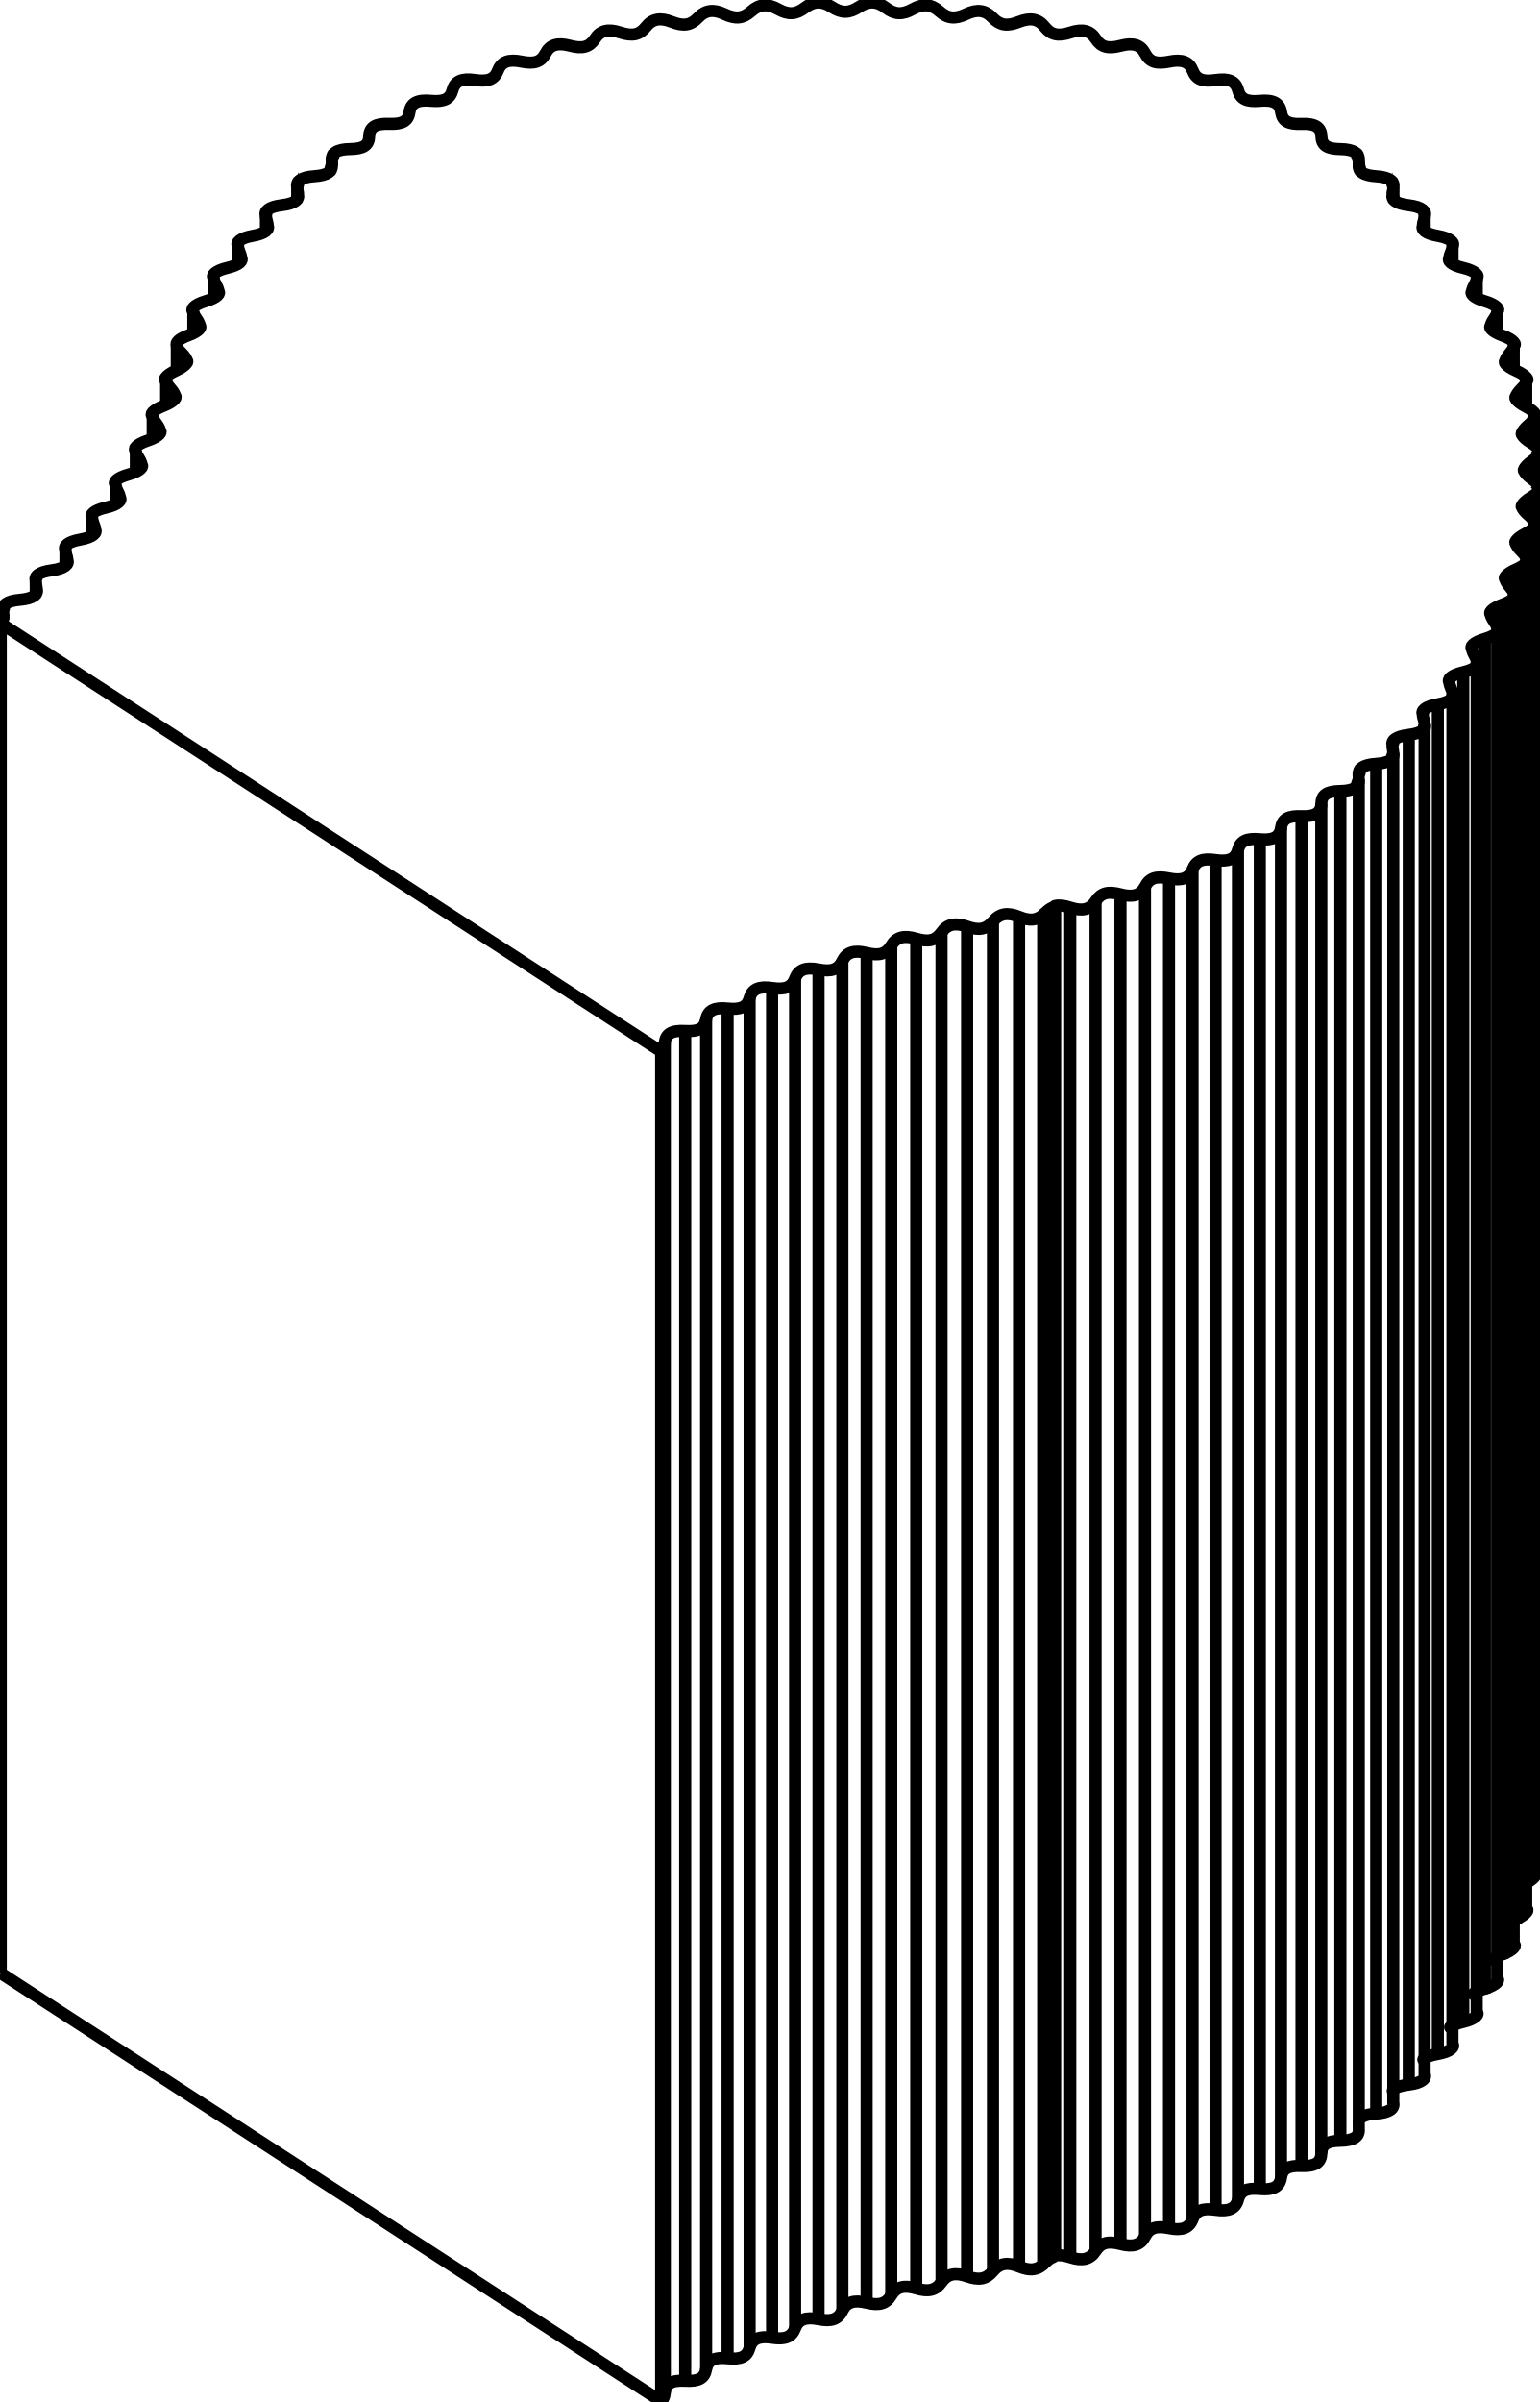
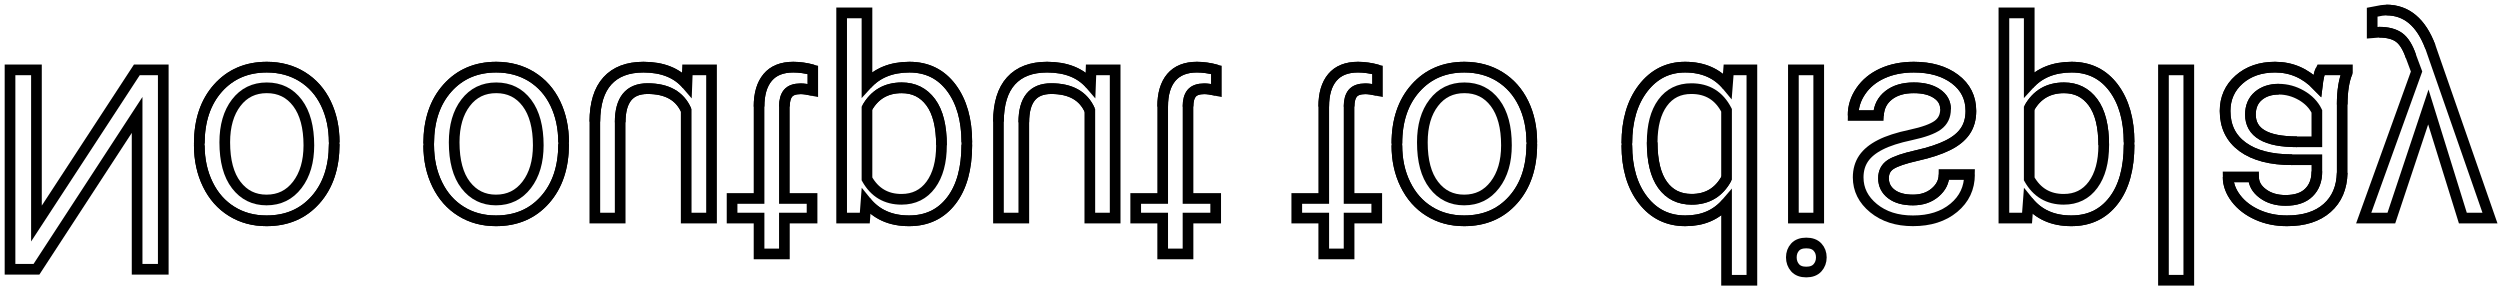
- <svg xmlns="http://www.w3.org/2000/svg" version="1.1" viewBox="-1102.45 -1545.772 2054.649 3205.308" fill="none" stroke="black" stroke-width="0.6%" vector-effect="non-scaling-stroke">
-   <path d="M -1101.45 1087.247 L -1101.45 -713.964 L -220.091 -142.676 C -217.13 -145.32 -215.6 -149.07 -215.192 -154.132 C -214.22 -166.25 -205.94 -171.09 -188.007 -170.038 C -170.08 -168.98 -162.21 -173.29 -160.063 -185.335 C -157.92 -197.38 -149.18 -201.85 -131.393 -200.008 C -113.6 -198.17 -105.34 -202.12 -102.025 -214.041 C -98.71 -225.97 -89.57 -230.04 -71.992 -227.419 C -54.42 -224.8 -45.79 -228.37 -41.325 -240.127 C -36.86 -251.88 -27.34 -255.54 -10.058 -252.152 C 7.22 -248.76 16.18 -251.95 21.775 -263.481 C 27.37 -275.01 37.23 -278.25 54.142 -274.102 C 71.06 -269.96 80.31 -272.74 87.007 -284.003 C 93.71 -295.26 103.86 -298.06 120.335 -293.175 C 136.81 -288.29 146.31 -290.67 154.09 -301.606 C 161.87 -312.55 172.27 -314.89 188.237 -309.289 C 204.21 -303.69 213.91 -305.64 222.738 -316.214 C 231.56 -326.79 242.17 -328.66 257.557 -322.374 C 271.45 -316.7 280.84 -317.38 289.771 -325.034 C 290.32 -325.62 290.85 -326.23 291.379 -326.884 L 292.703 -327.812 C 296.02 -331.23 299.44 -333.65 303.093 -335.095 L 305.722 -336.938 C 311.23 -338.19 317.72 -337.4 325.891 -334.724 C 342.08 -329.43 352.45 -332.01 359.665 -343.12 C 366.88 -354.23 376.16 -356.83 392.923 -352.404 C 409.68 -347.98 419.72 -351.1 425.616 -362.56 C 431.51 -374.02 440.47 -377.1 457.691 -373.574 C 474.91 -370.05 484.55 -373.69 489.1 -385.429 C 493.65 -397.17 502.21 -400.71 519.795 -398.105 C 537.38 -395.5 546.56 -399.64 549.728 -411.584 C 552.89 -423.53 561.02 -427.51 578.852 -425.845 C 596.68 -424.18 605.36 -428.79 607.123 -440.865 C 608.89 -452.94 616.53 -457.34 634.498 -456.622 C 652.47 -455.91 660.58 -460.96 660.934 -473.091 C 661.29 -485.22 668.39 -490.01 686.39 -490.247 C 704.39 -490.48 711.89 -495.95 710.925 -505.908 C 704.39 -490.48 711.89 -495.95 710.828 -508.063 C 709.77 -520.17 716.3 -525.32 710.718 -510.458 C 709.77 -520.17 716.3 -525.32 734.208 -526.513 C 752.12 -527.7 758.96 -533.55 756.982 -541.164 C 752.12 -527.7 758.96 -533.55 756.497 -545.567 C 754.03 -557.58 759.94 -563.06 755.963 -550.331 C 754.03 -557.58 759.94 -563.06 777.658 -565.196 C 795.38 -567.33 801.52 -573.52 798.764 -579.216 C 795.38 -567.33 801.52 -573.52 797.66 -585.37 C 793.8 -597.22 799.05 -602.99 796.463 -591.911 C 793.8 -597.22 799.05 -602.99 816.471 -606.057 C 833.89 -609.12 839.29 -615.62 835.969 -619.672 C 833.89 -609.12 839.29 -615.62 834.062 -627.227 C 828.84 -638.84 833.4 -644.87 832.019 -635.156 C 828.84 -638.84 833.4 -644.87 850.408 -648.846 C 867.41 -652.82 872.04 -659.58 868.336 -662.186 C 867.41 -652.82 872.04 -659.58 865.481 -670.88 C 858.92 -682.18 862.77 -688.44 862.447 -679.918 C 858.92 -682.18 862.77 -688.44 879.259 -693.297 C 895.75 -698.16 899.58 -705.14 895.646 -706.432 C 895.75 -698.16 899.58 -705.14 891.722 -716.06 C 883.87 -726.98 886.97 -733.42 887.58 -725.997 C 883.87 -726.98 886.97 -733.42 902.848 -739.136 C 918.72 -744.85 921.72 -752.02 917.715 -752.092 C 918.72 -744.85 921.72 -752.02 912.622 -762.489 C 903.52 -772.96 905.87 -779.54 907.279 -773.156 C 903.52 -772.96 905.87 -779.54 921.029 -786.083 C 936.19 -792.62 938.34 -799.93 934.396 -798.853 C 936.19 -792.62 938.34 -799.93 928.054 -809.88 C 917.76 -819.83 919.34 -826.52 921.433 -821.141 C 917.76 -819.83 919.34 -826.52 933.688 -833.845 C 948.04 -841.17 949.34 -848.56 945.58 -846.4 C 948.04 -841.17 949.34 -848.56 937.922 -857.941 C 926.51 -867.32 927.29 -874.07 929.959 -869.684 C 926.51 -867.32 927.29 -874.07 940.749 -882.131 C 954.2 -890.19 954.64 -897.63 951.193 -894.42 C 954.2 -890.19 954.64 -897.63 942.166 -906.376 C 929.69 -915.12 929.69 -921.9 932.811 -918.508 C 929.69 -915.12 929.69 -921.9 942.169 -930.64 C 954.64 -939.39 954.21 -946.83 951.199 -942.597 C 954.64 -939.39 954.21 -946.83 940.758 -954.886 C 927.3 -962.95 926.52 -969.7 929.971 -967.332 C 927.3 -962.95 926.52 -969.7 937.937 -979.075 C 949.36 -988.45 948.06 -995.85 945.597 -990.618 C 949.36 -988.45 948.06 -995.85 933.708 -1003.172 C 919.36 -1010.49 917.79 -1017.18 921.456 -1015.875 C 919.36 -1010.49 917.79 -1017.18 928.08 -1027.138 C 938.37 -1037.09 936.22 -1044.39 934.425 -1038.166 C 938.37 -1037.09 936.22 -1044.39 921.06 -1050.936 C 905.9 -1057.48 903.56 -1064.06 907.314 -1063.862 C 905.9 -1057.48 903.56 -1064.06 912.659 -1074.53 C 921.76 -1085 918.76 -1092.16 917.754 -1084.929 C 921.76 -1085 918.76 -1092.16 902.891 -1097.884 C 887.02 -1103.6 883.91 -1110.05 887.626 -1111.023 C 887.02 -1103.6 883.91 -1110.05 891.77 -1120.961 C 899.63 -1131.88 895.8 -1138.86 895.696 -1130.592 C 899.63 -1131.88 895.8 -1138.86 879.313 -1143.726 C 862.82 -1148.59 858.98 -1154.85 862.504 -1157.104 C 862.82 -1148.59 858.98 -1154.85 865.54 -1166.144 C 872.1 -1177.44 867.48 -1184.2 868.397 -1174.841 C 872.1 -1177.44 867.48 -1184.2 850.472 -1188.181 C 833.47 -1192.16 828.91 -1198.19 832.087 -1201.869 C 833.47 -1192.16 828.91 -1198.19 834.132 -1209.801 C 839.36 -1221.41 833.96 -1227.91 836.04 -1217.359 C 839.36 -1221.41 833.96 -1227.91 816.545 -1230.972 C 799.13 -1234.04 793.88 -1239.81 796.54 -1245.117 C 799.13 -1234.04 793.88 -1239.81 797.739 -1251.662 C 801.6 -1263.51 795.46 -1269.7 798.845 -1257.819 C 801.6 -1263.51 795.46 -1269.7 777.742 -1271.838 C 760.02 -1273.97 754.12 -1279.45 756.051 -1286.702 C 760.02 -1273.97 754.12 -1279.45 756.585 -1291.47 C 759.05 -1303.49 752.21 -1309.34 757.072 -1295.876 C 759.05 -1303.49 752.21 -1309.34 734.302 -1310.526 C 716.39 -1311.72 709.86 -1316.87 710.815 -1326.578 C 716.39 -1311.72 709.86 -1316.87 710.925 -1328.978 C 711.99 -1341.09 704.49 -1346.56 711.024 -1331.139 C 711.99 -1341.09 704.49 -1346.56 686.492 -1346.797 C 668.5 -1347.04 661.39 -1351.83 661.04 -1363.956 C 660.69 -1376.09 652.58 -1381.14 634.608 -1380.428 C 616.64 -1379.71 609 -1384.11 607.237 -1396.188 C 605.47 -1408.26 596.8 -1412.87 578.969 -1411.211 C 561.14 -1409.55 553.01 -1413.53 549.848 -1425.475 C 546.69 -1437.42 537.5 -1441.56 519.919 -1438.957 C 502.34 -1436.36 493.77 -1439.9 489.227 -1451.636 C 484.68 -1463.38 475.05 -1467.02 457.821 -1463.494 C 440.6 -1459.97 431.64 -1463.05 425.748 -1474.512 C 419.85 -1485.97 409.82 -1489.09 393.058 -1484.672 C 376.3 -1480.25 367.01 -1482.84 359.802 -1493.959 C 352.59 -1505.07 342.23 -1507.65 326.03 -1502.359 C 309.83 -1497.07 300.28 -1499.16 291.795 -1509.859 C 283.31 -1520.56 272.68 -1522.58 257.15 -1516.447 C 241.62 -1510.31 231.85 -1511.9 222.147 -1522.114 C 212.44 -1532.33 201.61 -1533.79 186.842 -1526.849 C 172.07 -1519.91 162.15 -1520.97 151.288 -1530.647 C 140.43 -1540.32 129.45 -1541.2 115.54 -1533.501 C 101.63 -1525.81 91.61 -1526.34 79.654 -1535.407 C 67.7 -1544.48 56.66 -1544.77 43.684 -1536.361 C 30.71 -1527.95 20.66 -1527.95 7.686 -1536.363 C -5.29 -1544.77 -16.33 -1544.48 -28.284 -1535.412 C -40.24 -1526.34 -50.26 -1525.81 -64.171 -1533.511 C -78.08 -1541.21 -89.06 -1540.33 -99.919 -1530.661 C -110.78 -1520.99 -120.71 -1519.93 -135.474 -1526.867 C -150.24 -1533.8 -161.08 -1532.35 -170.781 -1522.135 C -180.49 -1511.92 -190.26 -1510.34 -205.785 -1516.472 C -221.31 -1522.61 -231.95 -1520.59 -240.432 -1509.888 C -248.92 -1499.19 -258.47 -1497.1 -274.668 -1502.392 C -290.86 -1507.69 -301.23 -1505.11 -308.442 -1493.995 C -315.66 -1482.88 -324.94 -1480.29 -341.701 -1484.712 C -358.46 -1489.13 -368.49 -1486.02 -374.393 -1474.555 C -380.29 -1463.09 -389.25 -1460.02 -406.469 -1463.541 C -423.69 -1467.06 -433.33 -1463.43 -437.878 -1451.687 C -442.42 -1439.95 -450.99 -1436.41 -468.572 -1439.01 C -486.15 -1441.61 -495.34 -1437.47 -498.505 -1425.531 C -501.67 -1413.59 -509.8 -1409.61 -527.629 -1411.271 C -545.46 -1412.93 -554.14 -1408.32 -555.901 -1396.25 C -557.67 -1384.18 -565.31 -1379.78 -583.275 -1380.494 C -601.24 -1381.21 -609.36 -1376.15 -609.711 -1364.024 C -610.07 -1351.89 -617.17 -1347.11 -635.168 -1346.868 C -653.16 -1346.63 -660.66 -1341.16 -659.703 -1331.208 C -653.16 -1346.63 -660.66 -1341.16 -659.605 -1329.052 C -658.55 -1316.94 -665.07 -1311.79 -659.496 -1326.658 C -658.55 -1316.94 -665.07 -1311.79 -682.986 -1310.603 C -700.9 -1309.41 -707.74 -1303.57 -705.76 -1295.951 C -700.9 -1309.41 -707.74 -1303.57 -705.274 -1291.549 C -702.81 -1279.53 -708.72 -1274.05 -704.74 -1286.785 C -702.81 -1279.53 -708.72 -1274.05 -726.435 -1271.92 C -744.15 -1269.79 -750.29 -1263.6 -747.541 -1257.9 C -744.15 -1269.79 -750.29 -1263.6 -746.437 -1251.746 C -742.58 -1239.9 -747.83 -1234.12 -745.24 -1245.204 C -742.58 -1239.9 -747.83 -1234.12 -765.248 -1231.058 C -782.66 -1228 -788.06 -1221.5 -784.746 -1217.443 C -782.66 -1228 -788.06 -1221.5 -782.84 -1209.889 C -777.62 -1198.28 -782.18 -1192.24 -780.797 -1201.959 C -777.62 -1198.28 -782.18 -1192.24 -799.185 -1188.27 C -816.19 -1184.3 -820.82 -1177.53 -817.113 -1174.929 C -816.19 -1184.3 -820.82 -1177.53 -814.258 -1166.235 C -807.7 -1154.94 -811.55 -1148.68 -811.225 -1157.197 C -807.7 -1154.94 -811.55 -1148.68 -828.037 -1143.819 C -844.53 -1138.96 -848.35 -1131.97 -844.423 -1130.684 C -844.53 -1138.96 -848.35 -1131.97 -840.499 -1121.055 C -832.65 -1110.14 -835.75 -1103.7 -836.358 -1111.119 C -832.65 -1110.14 -835.75 -1103.7 -851.626 -1097.979 C -863.77 -1093.61 -868.38 -1088.38 -866.492 -1085.023 C -863.77 -1093.61 -868.38 -1088.38 -865.802 -1081.488 C -864.68 -1079.56 -862.96 -1077.52 -860.644 -1075.322 C -850.23 -1065.43 -852.25 -1058.16 -854.142 -1064.215 C -850.23 -1065.43 -852.25 -1058.16 -867.261 -1051.471 C -882.28 -1044.78 -884.46 -1038.11 -880.695 -1038.598 C -882.28 -1044.78 -884.46 -1038.11 -875.032 -1027.778 C -865.6 -1017.44 -868.32 -1010.28 -869.585 -1017.174 C -865.6 -1017.44 -868.32 -1010.28 -883.949 -1004.27 C -899.58 -998.25 -902.41 -991.7 -898.642 -991.222 C -899.58 -998.25 -902.41 -991.7 -894.003 -980.97 C -885.6 -970.24 -889 -963.22 -889.557 -970.96 C -885.6 -970.24 -889 -963.22 -905.182 -957.905 C -921.36 -952.59 -924.82 -946.17 -921.15 -944.677 C -921.36 -952.59 -924.82 -946.17 -917.475 -935.099 C -910.13 -924.02 -914.21 -917.16 -913.968 -925.79 C -910.13 -924.02 -914.21 -917.16 -930.868 -912.576 C -947.53 -907.99 -951.61 -901.74 -948.13 -899.139 C -947.53 -907.99 -951.61 -901.74 -945.347 -890.361 C -939.09 -878.99 -943.83 -872.32 -942.706 -881.876 C -939.09 -878.99 -943.83 -872.32 -960.897 -868.477 C -977.97 -864.63 -982.64 -858.57 -979.476 -854.77 C -977.97 -864.63 -982.64 -858.57 -977.501 -846.947 C -972.36 -835.32 -977.73 -828.88 -975.637 -839.438 C -972.36 -835.32 -977.73 -828.88 -995.141 -825.796 C -1012.55 -822.71 -1017.8 -816.87 -1015.068 -811.716 C -1012.55 -822.71 -1017.8 -816.87 -1013.798 -805.044 C -1009.8 -793.22 -1015.78 -787.02 -1012.609 -798.695 C -1009.8 -793.22 -1015.78 -787.02 -1033.453 -784.715 C -1051.12 -782.41 -1056.93 -776.81 -1054.772 -770.095 C -1051.12 -782.41 -1056.93 -776.81 -1054.084 -764.831 C -1051.24 -752.85 -1057.81 -746.94 -1053.445 -759.879 C -1051.24 -752.85 -1057.81 -746.94 -1075.669 -745.412 C -1093.53 -743.89 -1099.86 -738.56 -1098.444 -729.979 C -1093.53 -743.89 -1099.86 -738.56 -1098.185 -726.48 C -1097.43 -721.05 -1098.46 -716.92 -1097.947 -723.239 C -1097.43 -721.05 -1098.46 -716.92 -1101.45 -713.964" />
-   <path d="M -220.091 1658.536 L -220.091 -142.676" />
-   <path d="M -1101.45 1087.247 L -220.091 1658.536 C -217.13 1655.9 -215.6 1652.14 -215.192 1647.079 C -214.22 1634.96 -205.94 1630.12 -188.007 1631.174 C -170.08 1632.23 -162.21 1627.92 -160.063 1615.876 C -157.92 1603.83 -149.18 1599.36 -131.393 1601.203 C -113.6 1603.04 -105.34 1599.1 -102.025 1587.17 C -98.71 1575.25 -89.57 1571.17 -71.992 1573.793 C -54.42 1576.41 -45.79 1572.84 -41.325 1561.084 C -36.86 1549.33 -27.34 1545.67 -10.058 1549.059 C 7.22 1552.45 16.18 1549.26 21.775 1537.73 C 27.37 1526.2 37.23 1522.96 54.142 1527.109 C 71.06 1531.25 80.31 1528.47 87.007 1517.208 C 93.71 1505.95 103.86 1503.15 120.335 1508.037 C 136.81 1512.92 146.31 1510.55 154.09 1499.605 C 161.87 1488.66 172.27 1486.32 188.237 1491.923 C 204.21 1497.52 213.91 1495.57 222.738 1484.998 C 231.56 1474.42 242.17 1472.55 257.557 1478.837 C 271.45 1484.51 280.84 1483.83 289.771 1476.177 C 290.32 1475.59 290.85 1474.98 291.379 1474.327 L 292.703 1473.399 C 296.02 1469.98 299.44 1467.56 303.093 1466.116 L 305.722 1464.274 C 311.23 1463.02 317.72 1463.81 325.891 1466.488 C 342.08 1471.78 352.45 1469.21 359.665 1458.091 C 366.88 1446.98 376.16 1444.38 392.923 1448.808 C 409.68 1453.23 419.72 1450.11 425.616 1438.651 C 431.51 1427.19 440.47 1424.11 457.691 1427.637 C 474.91 1431.16 484.55 1427.52 489.1 1415.783 C 493.65 1404.04 502.21 1400.51 519.795 1403.106 C 537.38 1405.71 546.56 1401.57 549.728 1389.627 C 552.89 1377.68 561.02 1373.7 578.852 1375.367 C 596.68 1377.03 605.36 1372.42 607.123 1360.346 C 608.89 1348.27 616.53 1343.87 634.498 1344.59 C 652.47 1345.3 660.58 1340.25 660.934 1328.12 C 661.29 1315.99 668.39 1311.2 686.39 1310.964 C 704.39 1310.73 711.89 1305.26 710.925 1295.304 L 710.925 -505.908" />
-   <path d="M 289.771 1476.177 L 289.771 -325.034" />
-   <path d="M 291.379 1474.327 L 291.379 -326.884" />
-   <path d="M 292.703 1473.399 L 292.703 -327.812" />
-   <path d="M 303.093 1466.116 L 303.093 -335.095" />
-   <path d="M 305.722 1464.274 L 305.722 -336.938" />
-   <path d="M 686.39 1310.964 L 686.39 -490.247" />
-   <path d="M 710.925 1287.806 C 709.77 1281.04 716.3 1275.89 734.208 1274.698 C 752.12 1273.51 758.96 1267.66 756.982 1260.047 L 756.982 -541.164" />
-   <path d="M 756.982 1245.615 C 754.03 1243.63 759.94 1238.15 777.658 1236.016 C 795.38 1233.88 801.52 1227.69 798.764 1221.996 L 798.764 -579.216" />
-   <path d="M 798.764 1202.575 C 793.8 1203.99 799.05 1198.22 816.471 1195.154 C 833.89 1192.09 839.29 1185.59 835.969 1181.539 L 835.969 -619.672" />
-   <path d="M 835.969 1158.214 C 828.84 1162.37 833.4 1156.34 850.408 1152.366 C 867.41 1148.39 872.04 1141.63 868.336 1139.025 L 868.336 -662.186" />
-   <path d="M 868.336 1112.404 C 858.92 1119.03 862.77 1112.78 879.259 1107.915 L 879.259 -693.297" />
-   <path d="M 879.259 1107.915 C 895.75 1103.05 899.58 1096.07 895.646 1094.78 L 895.646 -706.432" />
-   <path d="M 895.646 1065.18 C 883.87 1074.23 886.97 1067.79 902.848 1062.075 L 902.848 -739.136" />
-   <path d="M 902.848 1062.075 C 918.72 1056.36 921.72 1049.19 917.715 1049.119 L 917.715 -752.092" />
-   <path d="M 917.715 1016.662 C 903.52 1028.25 905.87 1021.67 921.029 1015.129 L 921.029 -786.083" />
-   <path d="M 921.029 1015.129 C 936.19 1008.59 938.34 1001.28 934.396 1002.359 L 934.396 -798.853" />
-   <path d="M 934.396 966.999 C 948.04 960.04 949.34 952.65 945.58 954.811 L 945.58 -846.4" />
-   <path d="M 945.58 915.772 C 954.2 911.02 954.64 903.58 951.193 906.792 L 951.193 -894.42" />
-   <path d="M 951.193 858.903 C 954.64 861.83 954.21 854.39 951.199 858.614 L 951.199 -942.597" />
-   <path d="M -865.802 -1052.142 L -865.802 -1081.488" />
-   <path d="M -215.192 1647.079 L -215.192 -154.132" />
-   <path d="M -188.007 1631.174 L -188.007 -170.038" />
-   <path d="M -160.063 1615.876 L -160.063 -185.335" />
-   <path d="M -131.393 1601.203 L -131.393 -200.008" />
-   <path d="M -102.025 1587.17 L -102.025 -214.041" />
-   <path d="M -71.992 1573.793 L -71.992 -227.419" />
-   <path d="M -41.325 1561.084 L -41.325 -240.127" />
-   <path d="M -10.058 1549.059 L -10.058 -252.152" />
-   <path d="M 21.775 1537.73 L 21.775 -263.481" />
-   <path d="M 54.142 1527.109 L 54.142 -274.102" />
-   <path d="M 87.007 1517.208 L 87.007 -284.003" />
-   <path d="M 120.335 1508.037 L 120.335 -293.175" />
-   <path d="M 154.09 1499.605 L 154.09 -301.606" />
-   <path d="M 188.237 1491.923 L 188.237 -309.289" />
-   <path d="M 222.738 1484.998 L 222.738 -316.214" />
-   <path d="M 257.557 1478.837 L 257.557 -322.374" />
-   <path d="M 325.891 1466.488 L 325.891 -334.724" />
-   <path d="M 359.665 1458.091 L 359.665 -343.12" />
-   <path d="M 392.923 1448.808 L 392.923 -352.404" />
-   <path d="M 425.616 1438.651 L 425.616 -362.56" />
-   <path d="M 457.691 1427.637 L 457.691 -373.574" />
-   <path d="M 489.1 1415.783 L 489.1 -385.429" />
-   <path d="M 519.795 1403.106 L 519.795 -398.105" />
-   <path d="M 549.728 1389.627 L 549.728 -411.584" />
-   <path d="M 578.852 1375.367 L 578.852 -425.845" />
-   <path d="M 607.123 1360.346 L 607.123 -440.865" />
-   <path d="M 634.498 1344.59 L 634.498 -456.622" />
-   <path d="M 660.934 1328.12 L 660.934 -473.091" />
-   <path d="M 734.208 1274.698 L 734.208 -526.513" />
-   <path d="M 777.658 1236.016 L 777.658 -565.196" />
-   <path d="M 816.471 1195.154 L 816.471 -606.057" />
-   <path d="M 850.408 1152.366 L 850.408 -648.846" />
-   <path d="M 933.688 -802.281 L 933.688 -833.845" />
-   <path d="M 940.749 -855.402 L 940.749 -882.131" />
-   <path d="M 942.169 -906.374 L 942.169 -930.64" />
-   <path d="M 937.937 -956.684 L 937.937 -979.075" />
-   <path d="M 928.08 -1006.458 L 928.08 -1027.138" />
-   <path d="M 912.659 -1055.473 L 912.659 -1074.53" />
-   <path d="M 891.77 -1103.513 L 891.77 -1120.961" />
-   <path d="M 865.54 -1150.379 L 865.54 -1166.144" />
-   <path d="M 834.132 -1195.914 L 834.132 -1209.801" />
-   <path d="M 797.739 -1240.024 L 797.739 -1251.662" />
-   <path d="M 756.585 -1282.748 L 756.585 -1291.47" />
-   <path d="M 710.925 -1324.392 L 710.925 -1328.978" />
-   <path d="M -659.605 -1324.477 L -659.605 -1329.052" />
-   <path d="M -705.274 -1282.834 L -705.274 -1291.549" />
-   <path d="M -746.437 -1240.113 L -746.437 -1251.746" />
-   <path d="M -782.84 -1196.005 L -782.84 -1209.889" />
-   <path d="M -814.258 -1150.474 L -814.258 -1166.235" />
-   <path d="M -840.499 -1103.61 L -840.499 -1121.055" />
-   <path d="M -860.644 -1054.998 L -860.644 -1075.322" />
-   <path d="M -875.032 -1008.745 L -875.032 -1027.778" />
-   <path d="M -894.003 -963.233 L -894.003 -980.97" />
-   <path d="M -917.475 -918.707 L -917.475 -935.099" />
-   <path d="M -945.347 -875.418 L -945.347 -890.361" />
-   <path d="M -977.501 -833.63 L -977.501 -846.947" />
-   <path d="M -1013.798 -793.628 L -1013.798 -805.044" />
-   <path d="M -1054.084 -755.736 L -1054.084 -764.831" />
-   <path d="M -1098.185 -720.353 L -1098.185 -726.48" />
-   <path d="M 945.597 -951.569 L 945.597 -990.618" />
-   <path d="M 934.425 -1002.8 L 934.425 -1038.166" />
-   <path d="M 917.754 -1052.465 L 917.754 -1084.929" />
-   <path d="M 895.696 -1100.986 L 895.696 -1130.592" />
-   <path d="M 868.397 -1148.213 L 868.397 -1174.841" />
-   <path d="M 836.04 -1194.026 L 836.04 -1217.359" />
-   <path d="M 798.845 -1238.39 L 798.845 -1257.819" />
-   <path d="M 757.072 -1281.432 L 757.072 -1295.876" />
-   <path d="M 711.024 -1323.624 L 711.024 -1331.139" />
-   <path d="M -659.703 -1323.71 L -659.703 -1331.208" />
-   <path d="M -705.76 -1281.519 L -705.76 -1295.951" />
-   <path d="M -747.541 -1238.479 L -747.541 -1257.9" />
-   <path d="M -784.746 -1194.118 L -784.746 -1217.443" />
-   <path d="M -817.113 -1148.308 L -817.113 -1174.929" />
-   <path d="M -844.423 -1101.084 L -844.423 -1130.684" />
-   <path d="M -866.492 -1051.819 L -866.492 -1085.023" />
-   <path d="M -880.695 -1005.623 L -880.695 -1038.598" />
-   <path d="M -898.642 -960.474 L -898.642 -991.222" />
-   <path d="M -921.15 -916.234 L -921.15 -944.677" />
-   <path d="M -948.13 -873.174 L -948.13 -899.139" />
-   <path d="M -979.476 -831.582 L -979.476 -854.77" />
-   <path d="M -1015.068 -791.781 L -1015.068 -811.716" />
-   <path d="M -1054.772 -754.15 L -1054.772 -770.095" />
-   <path d="M -1098.444 -719.176 L -1098.444 -729.979" />
+ <svg xmlns="http://www.w3.org/2000/svg" version="1.1" viewBox="1.311 -6.975 249.557 28.975" fill="none" stroke="black" stroke-width="0.6%" vector-effect="non-scaling-stroke">
+   <path d="M 17.609 19.906 L 17.609 0 L 14.971 0 L 4.949 15.34 L 4.949 0 L 2.311 0 L 2.311 19.906 L 4.949 19.906 L 14.998 4.498 L 14.998 19.906 L 17.609 19.906 Z" />
+   <path d="M 21.205 7.355 L 21.205 7.533 Q 21.21 9.71 22.06 11.443 Q 22.91 13.18 24.438 14.123 Q 25.96 15.07 27.918 15.066 Q 30.94 15.07 32.806 12.975 Q 34.67 10.88 34.672 7.41 L 34.672 7.232 Q 34.67 5.07 33.845 3.356 Q 33.02 1.64 31.479 0.684 Q 29.94 -0.27 27.945 -0.273 Q 24.94 -0.27 23.071 1.818 Q 21.21 3.91 21.205 7.355 Z" />
+   <path d="M 21.205 7.533 Q 21.21 9.71 22.06 11.443 Q 22.91 13.18 24.438 14.123 Q 25.96 15.07 27.918 15.066 Q 30.94 15.07 32.806 12.975 Q 34.67 10.88 34.672 7.41" />
+   <path d="M 34.672 7.232 Q 34.67 5.07 33.845 3.356 Q 33.02 1.64 31.479 0.684 Q 29.94 -0.27 27.945 -0.273 Q 24.94 -0.27 23.071 1.818 Q 21.21 3.91 21.205 7.355" />
+   <path d="M 23.748 7.232 Q 23.75 4.77 24.89 3.281 Q 26.03 1.79 27.945 1.791 Q 29.87 1.79 31.008 3.302 Q 32.14 4.81 32.143 7.533 Q 32.14 9.97 30.987 11.478 Q 29.83 12.99 27.918 12.988 Q 26.04 12.99 24.896 11.498 Q 23.75 10.01 23.748 7.232 Q 23.75 4.77 24.89 3.281 Q 26.03 1.79 27.945 1.791 Q 29.87 1.79 31.008 3.302 Q 32.14 4.81 32.143 7.533 Q 32.14 9.97 30.987 11.478 Q 29.83 12.99 27.918 12.988 Q 26.04 12.99 24.896 11.498 Q 23.75 10.01 23.748 7.232 Z" />
+   <path d="M 44.105 7.355 L 44.105 7.533 Q 44.11 9.71 44.96 11.443 Q 45.81 13.18 47.339 14.123 Q 48.86 15.07 50.818 15.066 Q 53.84 15.07 55.706 12.975 Q 57.57 10.88 57.572 7.41 L 57.572 7.232 Q 57.57 5.07 56.745 3.356 Q 55.92 1.64 54.38 0.684 Q 52.84 -0.27 50.846 -0.273 Q 47.84 -0.27 45.972 1.818 Q 44.11 3.91 44.105 7.355 Z" />
+   <path d="M 44.105 7.533 Q 44.11 9.71 44.96 11.443 Q 45.81 13.18 47.339 14.123 Q 48.86 15.07 50.818 15.066 Q 53.84 15.07 55.706 12.975 Q 57.57 10.88 57.572 7.41" />
+   <path d="M 57.572 7.232 Q 57.57 5.07 56.745 3.356 Q 55.92 1.64 54.38 0.684 Q 52.84 -0.27 50.846 -0.273 Q 47.84 -0.27 45.972 1.818 Q 44.11 3.91 44.105 7.355" />
+   <path d="M 46.648 7.232 Q 46.65 4.77 47.79 3.281 Q 48.93 1.79 50.846 1.791 Q 52.77 1.79 53.908 3.302 Q 55.04 4.81 55.043 7.533 Q 55.04 9.97 53.888 11.478 Q 52.73 12.99 50.818 12.988 Q 48.95 12.99 47.797 11.498 Q 46.65 10.01 46.648 7.232 Q 46.65 4.77 47.79 3.281 Q 48.93 1.79 50.846 1.791 Q 52.77 1.79 53.908 3.302 Q 55.04 4.81 55.043 7.533 Q 55.04 9.97 53.888 11.478 Q 52.73 12.99 50.818 12.988 Q 48.95 12.99 47.797 11.498 Q 46.65 10.01 46.648 7.232 Z" />
+   <path d="M 69.932 0 L 69.877 1.463 Q 68.4 -0.27 65.543 -0.273 Q 63.18 -0.27 61.94 1.101 Q 60.7 2.47 60.689 5.168 L 60.689 14.793 L 63.219 14.793 L 63.219 5.236 Q 63.22 1.87 65.953 1.873 Q 68.85 1.87 69.809 4.033 L 69.809 14.793 L 72.338 14.793 L 72.338 0 L 69.932 0 Z" />
+   <path d="M 69.877 1.463 Q 68.4 -0.27 65.543 -0.273 Q 63.18 -0.27 61.94 1.101 Q 60.7 2.47 60.689 5.168" />
+   <path d="M 63.219 5.236 Q 63.22 1.87 65.953 1.873 Q 68.85 1.87 69.809 4.033" />
+   <path d="M 77.082 18.375 L 79.611 18.375 L 79.611 14.793 L 82.373 14.793 L 82.373 12.838 L 79.611 12.838 L 79.611 3.664 Q 79.61 2.78 79.98 2.331 Q 80.35 1.89 81.238 1.887 Q 81.68 1.89 82.441 2.051 L 82.441 0 Q 81.44 -0.27 80.5 -0.273 Q 78.8 -0.27 77.943 0.752 Q 77.08 1.78 77.082 3.664 L 77.082 12.838 L 74.389 12.838 L 74.389 14.793 L 77.082 14.793 L 77.082 18.375 Z" />
+   <path d="M 79.611 3.664 Q 79.61 2.78 79.98 2.331 Q 80.35 1.89 81.238 1.887 Q 81.68 1.89 82.441 2.051" />
+   <path d="M 82.441 0 Q 81.44 -0.27 80.5 -0.273 Q 78.8 -0.27 77.943 0.752 Q 77.08 1.78 77.082 3.664" />
+   <path d="M 97.822 7.465 L 97.822 7.232 Q 97.82 3.86 96.277 1.791 Q 94.73 -0.27 92.094 -0.273 Q 89.4 -0.27 87.855 1.436 L 87.855 -5.688 L 85.326 -5.688 L 85.326 14.793 L 87.637 14.793 L 87.76 13.152 Q 89.3 15.07 92.053 15.066 Q 94.72 15.07 96.271 13.057 Q 97.82 11.05 97.822 7.465 Z" />
+   <path d="M 97.822 7.232 Q 97.82 3.86 96.277 1.791 Q 94.73 -0.27 92.094 -0.273 Q 89.4 -0.27 87.855 1.436" />
+   <path d="M 87.76 13.152 Q 89.3 15.07 92.053 15.066 Q 94.72 15.07 96.271 13.057 Q 97.82 11.05 97.822 7.465" />
+   <path d="M 95.293 7.52 Q 95.29 10.02 94.227 11.471 Q 93.16 12.92 91.301 12.92 Q 89 12.92 87.855 10.883 L 87.855 3.814 Q 88.99 1.79 91.328 1.791 Q 93.15 1.79 94.22 3.233 Q 95.29 4.68 95.293 7.52 Q 95.29 10.02 94.227 11.471 Q 93.16 12.92 91.301 12.92 Q 89 12.92 87.855 10.883" />
+   <path d="M 87.855 3.814 Q 88.99 1.79 91.328 1.791 Q 93.15 1.79 94.22 3.233 Q 95.29 4.68 95.293 7.52" />
+   <path d="M 110.223 0 L 110.168 1.463 Q 108.69 -0.27 105.834 -0.273 Q 103.47 -0.27 102.231 1.101 Q 100.99 2.47 100.98 5.168 L 100.98 14.793 L 103.51 14.793 L 103.51 5.236 Q 103.51 1.87 106.244 1.873 Q 109.14 1.87 110.1 4.033 L 110.1 14.793 L 112.629 14.793 L 112.629 0 L 110.223 0 Z" />
+   <path d="M 110.168 1.463 Q 108.69 -0.27 105.834 -0.273 Q 103.47 -0.27 102.231 1.101 Q 100.99 2.47 100.98 5.168" />
+   <path d="M 103.51 5.236 Q 103.51 1.87 106.244 1.873 Q 109.14 1.87 110.1 4.033" />
+   <path d="M 117.373 18.375 L 119.902 18.375 L 119.902 14.793 L 122.664 14.793 L 122.664 12.838 L 119.902 12.838 L 119.902 3.664 Q 119.9 2.78 120.271 2.331 Q 120.64 1.89 121.529 1.887 Q 121.97 1.89 122.732 2.051 L 122.732 0 Q 121.73 -0.27 120.791 -0.273 Q 119.1 -0.27 118.234 0.752 Q 117.37 1.78 117.373 3.664 L 117.373 12.838 L 114.68 12.838 L 114.68 14.793 L 117.373 14.793 L 117.373 18.375 Z" />
+   <path d="M 119.902 3.664 Q 119.9 2.78 120.271 2.331 Q 120.64 1.89 121.529 1.887 Q 121.97 1.89 122.732 2.051" />
+   <path d="M 122.732 0 Q 121.73 -0.27 120.791 -0.273 Q 119.1 -0.27 118.234 0.752 Q 117.37 1.78 117.373 3.664" />
+   <path d="M 133.451 18.375 L 135.98 18.375 L 135.98 14.793 L 138.742 14.793 L 138.742 12.838 L 135.98 12.838 L 135.98 3.664 Q 135.98 2.78 136.35 2.331 Q 136.72 1.89 137.607 1.887 Q 138.04 1.89 138.811 2.051 L 138.811 0 Q 137.81 -0.27 136.869 -0.273 Q 135.17 -0.27 134.312 0.752 Q 133.45 1.78 133.451 3.664 L 133.451 12.838 L 130.758 12.838 L 130.758 14.793 L 133.451 14.793 L 133.451 18.375 Z" />
+   <path d="M 135.98 3.664 Q 135.98 2.78 136.35 2.331 Q 136.72 1.89 137.607 1.887 Q 138.04 1.89 138.811 2.051" />
+   <path d="M 138.811 0 Q 137.81 -0.27 136.869 -0.273 Q 135.17 -0.27 134.312 0.752 Q 133.45 1.78 133.451 3.664" />
+   <path d="M 140.752 7.355 L 140.752 7.533 Q 140.75 9.71 141.606 11.443 Q 142.46 13.18 143.985 14.123 Q 145.51 15.07 147.465 15.066 Q 150.49 15.07 152.353 12.975 Q 154.22 10.88 154.219 7.41 L 154.219 7.232 Q 154.22 5.07 153.392 3.356 Q 152.56 1.64 151.026 0.684 Q 149.49 -0.27 147.492 -0.273 Q 144.48 -0.27 142.618 1.818 Q 140.75 3.91 140.752 7.355 Z" />
+   <path d="M 140.752 7.533 Q 140.75 9.71 141.606 11.443 Q 142.46 13.18 143.985 14.123 Q 145.51 15.07 147.465 15.066 Q 150.49 15.07 152.353 12.975 Q 154.22 10.88 154.219 7.41" />
+   <path d="M 154.219 7.232 Q 154.22 5.07 153.392 3.356 Q 152.56 1.64 151.026 0.684 Q 149.49 -0.27 147.492 -0.273 Q 144.48 -0.27 142.618 1.818 Q 140.75 3.91 140.752 7.355" />
+   <path d="M 143.295 7.232 Q 143.29 4.77 144.437 3.281 Q 145.58 1.79 147.492 1.791 Q 149.42 1.79 150.555 3.302 Q 151.69 4.81 151.689 7.533 Q 151.69 9.97 150.534 11.478 Q 149.38 12.99 147.465 12.988 Q 145.59 12.99 144.443 11.498 Q 143.29 10.01 143.295 7.232 Q 143.29 4.77 144.437 3.281 Q 145.58 1.79 147.492 1.791 Q 149.42 1.79 150.555 3.302 Q 151.69 4.81 151.689 7.533 Q 151.69 9.97 150.534 11.478 Q 149.38 12.99 147.465 12.988 Q 145.59 12.99 144.443 11.498 Q 143.29 10.01 143.295 7.232 Z" />
+   <path d="M 163.707 7.328 L 163.707 7.52 Q 163.71 10.92 165.32 12.995 Q 166.93 15.07 169.545 15.066 Q 172.14 15.07 173.66 13.289 L 173.66 21 L 176.189 21 L 176.189 0 L 173.865 0 L 173.742 1.586 Q 172.22 -0.27 169.518 -0.273 Q 166.95 -0.27 165.327 1.832 Q 163.71 3.94 163.707 7.328 Z" />
+   <path d="M 163.707 7.52 Q 163.71 10.92 165.32 12.995 Q 166.93 15.07 169.545 15.066 Q 172.14 15.07 173.66 13.289" />
+   <path d="M 173.742 1.586 Q 172.22 -0.27 169.518 -0.273 Q 166.95 -0.27 165.327 1.832 Q 163.71 3.94 163.707 7.328" />
+   <path d="M 166.236 7.232 Q 166.24 4.72 167.275 3.295 Q 168.31 1.87 170.146 1.873 Q 172.55 1.87 173.66 4.033 L 173.66 10.828 Q 172.53 12.92 170.174 12.92 Q 168.31 12.92 167.275 11.484 Q 166.24 10.05 166.236 7.232 Q 166.24 4.72 167.275 3.295 Q 168.31 1.87 170.146 1.873 Q 172.55 1.87 173.66 4.033" />
+   <path d="M 173.66 10.828 Q 172.53 12.92 170.174 12.92 Q 168.31 12.92 167.275 11.484 Q 166.24 10.05 166.236 7.232" />
+   <path d="M 182.861 14.793 L 182.861 0 L 180.332 0 L 180.332 14.793 L 182.861 14.793 Z" />
+   <path d="M 180.127 18.717 Q 180.13 19.33 180.503 19.756 Q 180.88 20.18 181.617 20.18 Q 182.36 20.18 182.738 19.756 Q 183.12 19.33 183.121 18.717 Q 183.12 18.1 182.738 17.691 Q 182.36 17.28 181.617 17.281 Q 180.88 17.28 180.503 17.691 Q 180.13 18.1 180.127 18.717 Q 180.13 19.33 180.503 19.756 Q 180.88 20.18 181.617 20.18 Q 182.36 20.18 182.738 19.756 Q 183.12 19.33 183.121 18.717 Q 183.12 18.1 182.738 17.691 Q 182.36 17.28 181.617 17.281 Q 180.88 17.28 180.503 17.691 Q 180.13 18.1 180.127 18.717 Z" />
+   <path d="M 195.521 3.924 Q 195.52 4.95 194.749 5.517 Q 193.98 6.08 192.056 6.494 Q 190.13 6.9 189.007 7.479 Q 187.88 8.05 187.339 8.846 Q 186.8 9.64 186.799 10.732 Q 186.8 12.55 188.337 13.809 Q 189.88 15.07 192.268 15.066 Q 194.78 15.07 196.349 13.768 Q 197.91 12.47 197.914 10.445 L 195.371 10.445 Q 195.37 11.48 194.489 12.236 Q 193.61 12.99 192.268 12.988 Q 190.89 12.99 190.107 12.387 Q 189.33 11.79 189.328 10.814 Q 189.33 9.9 190.053 9.434 Q 190.78 8.97 192.671 8.545 Q 194.56 8.12 195.74 7.533 Q 196.92 6.95 197.483 6.118 Q 198.05 5.29 198.051 4.102 Q 198.05 2.12 196.465 0.923 Q 194.88 -0.27 192.35 -0.273 Q 190.57 -0.27 189.205 0.355 Q 187.84 0.98 187.065 2.112 Q 186.29 3.24 186.293 4.553 L 188.822 4.553 Q 188.89 3.28 189.841 2.536 Q 190.79 1.79 192.35 1.791 Q 193.79 1.79 194.653 2.372 Q 195.52 2.95 195.521 3.924 Q 195.52 4.95 194.749 5.517 Q 193.98 6.08 192.056 6.494 Q 190.13 6.9 189.007 7.479 Q 187.88 8.05 187.339 8.846 Q 186.8 9.64 186.799 10.732 Q 186.8 12.55 188.337 13.809 Q 189.88 15.07 192.268 15.066 Q 194.78 15.07 196.349 13.768 Q 197.91 12.47 197.914 10.445" />
+   <path d="M 195.371 10.445 Q 195.37 11.48 194.489 12.236 Q 193.61 12.99 192.268 12.988 Q 190.89 12.99 190.107 12.387 Q 189.33 11.79 189.328 10.814 Q 189.33 9.9 190.053 9.434 Q 190.78 8.97 192.671 8.545 Q 194.56 8.12 195.74 7.533 Q 196.92 6.95 197.483 6.118 Q 198.05 5.29 198.051 4.102 Q 198.05 2.12 196.465 0.923 Q 194.88 -0.27 192.35 -0.273 Q 190.57 -0.27 189.205 0.355 Q 187.84 0.98 187.065 2.112 Q 186.29 3.24 186.293 4.553" />
+   <path d="M 188.822 4.553 Q 188.89 3.28 189.841 2.536 Q 190.79 1.79 192.35 1.791 Q 193.79 1.79 194.653 2.372 Q 195.52 2.95 195.521 3.924" />
+   <path d="M 213.842 7.465 L 213.842 7.232 Q 213.84 3.86 212.297 1.791 Q 210.75 -0.27 208.113 -0.273 Q 205.42 -0.27 203.875 1.436 L 203.875 -5.688 L 201.346 -5.688 L 201.346 14.793 L 203.656 14.793 L 203.779 13.152 Q 205.32 15.07 208.072 15.066 Q 210.74 15.07 212.29 13.057 Q 213.84 11.05 213.842 7.465 Z" />
+   <path d="M 213.842 7.232 Q 213.84 3.86 212.297 1.791 Q 210.75 -0.27 208.113 -0.273 Q 205.42 -0.27 203.875 1.436" />
+   <path d="M 203.779 13.152 Q 205.32 15.07 208.072 15.066 Q 210.74 15.07 212.29 13.057 Q 213.84 11.05 213.842 7.465" />
+   <path d="M 211.312 7.52 Q 211.31 10.02 210.246 11.471 Q 209.18 12.92 207.32 12.92 Q 205.02 12.92 203.875 10.883 L 203.875 3.814 Q 205.01 1.79 207.348 1.791 Q 209.17 1.79 210.239 3.233 Q 211.31 4.68 211.312 7.52 Q 211.31 10.02 210.246 11.471 Q 209.18 12.92 207.32 12.92 Q 205.02 12.92 203.875 10.883" />
+   <path d="M 203.875 3.814 Q 205.01 1.79 207.348 1.791 Q 209.17 1.79 210.239 3.233 Q 211.31 4.68 211.312 7.52" />
+   <path d="M 219.803 21 L 219.803 0 L 217.273 0 L 217.273 21 L 219.803 21 Z" />
+   <path d="M 235.635 0 L 232.982 0 Q 232.76 0.44 232.627 1.559 Q 230.86 -0.27 228.416 -0.273 Q 226.23 -0.27 224.827 0.964 Q 223.43 2.2 223.426 4.102 Q 223.43 6.41 225.183 7.69 Q 226.94 8.97 230.125 8.969 L 232.586 8.969 L 232.586 10.131 Q 232.59 11.46 231.793 12.243 Q 231 13.03 229.455 13.029 Q 228.1 13.03 227.186 12.346 Q 226.27 11.66 226.27 10.691 L 223.727 10.691 Q 223.73 11.8 224.513 12.831 Q 225.3 13.86 226.646 14.465 Q 227.99 15.07 229.605 15.066 Q 232.16 15.07 233.611 13.788 Q 235.06 12.51 235.115 10.268 L 235.115 3.459 Q 235.12 1.42 235.635 0.219 L 235.635 0 Z" />
+   <path d="M 232.982 0 Q 232.76 0.44 232.627 1.559 Q 230.86 -0.27 228.416 -0.273 Q 226.23 -0.27 224.827 0.964 Q 223.43 2.2 223.426 4.102 Q 223.43 6.41 225.183 7.69 Q 226.94 8.97 230.125 8.969" />
+   <path d="M 232.586 10.131 Q 232.59 11.46 231.793 12.243 Q 231 13.03 229.455 13.029 Q 228.1 13.03 227.186 12.346 Q 226.27 11.66 226.27 10.691" />
+   <path d="M 223.727 10.691 Q 223.73 11.8 224.513 12.831 Q 225.3 13.86 226.646 14.465 Q 227.99 15.07 229.605 15.066 Q 232.16 15.07 233.611 13.788 Q 235.06 12.51 235.115 10.268" />
+   <path d="M 235.115 3.459 Q 235.12 1.42 235.635 0.219" />
+   <path d="M 228.785 1.928 Q 229.97 1.93 231.041 2.543 Q 232.11 3.16 232.586 4.143 L 232.586 7.178 L 230.604 7.178 Q 225.96 7.18 225.955 4.457 Q 225.96 3.27 226.748 2.598 Q 227.54 1.93 228.785 1.928 Q 229.97 1.93 231.041 2.543 Q 232.11 3.16 232.586 4.143" />
+   <path d="M 230.604 7.178 Q 225.96 7.18 225.955 4.457 Q 225.96 3.27 226.748 2.598 Q 227.54 1.93 228.785 1.928" />
+   <path d="M 240.023 14.793 L 243.715 3.705 L 247.16 14.793 L 249.867 14.793 L 243.92 -2.283 Q 242.54 -5.97 239.531 -5.975 L 239.053 -5.934 L 238.109 -5.756 L 238.109 -3.705 L 238.793 -3.76 Q 240.08 -3.76 240.796 -3.24 Q 241.51 -2.72 241.979 -1.34 L 242.539 0.164 L 237.262 14.793 L 240.023 14.793 Z" />
+   <path d="M 243.92 -2.283 Q 242.54 -5.97 239.531 -5.975" />
+   <path d="M 238.793 -3.76 Q 240.08 -3.76 240.796 -3.24 Q 241.51 -2.72 241.979 -1.34" />
</svg>
